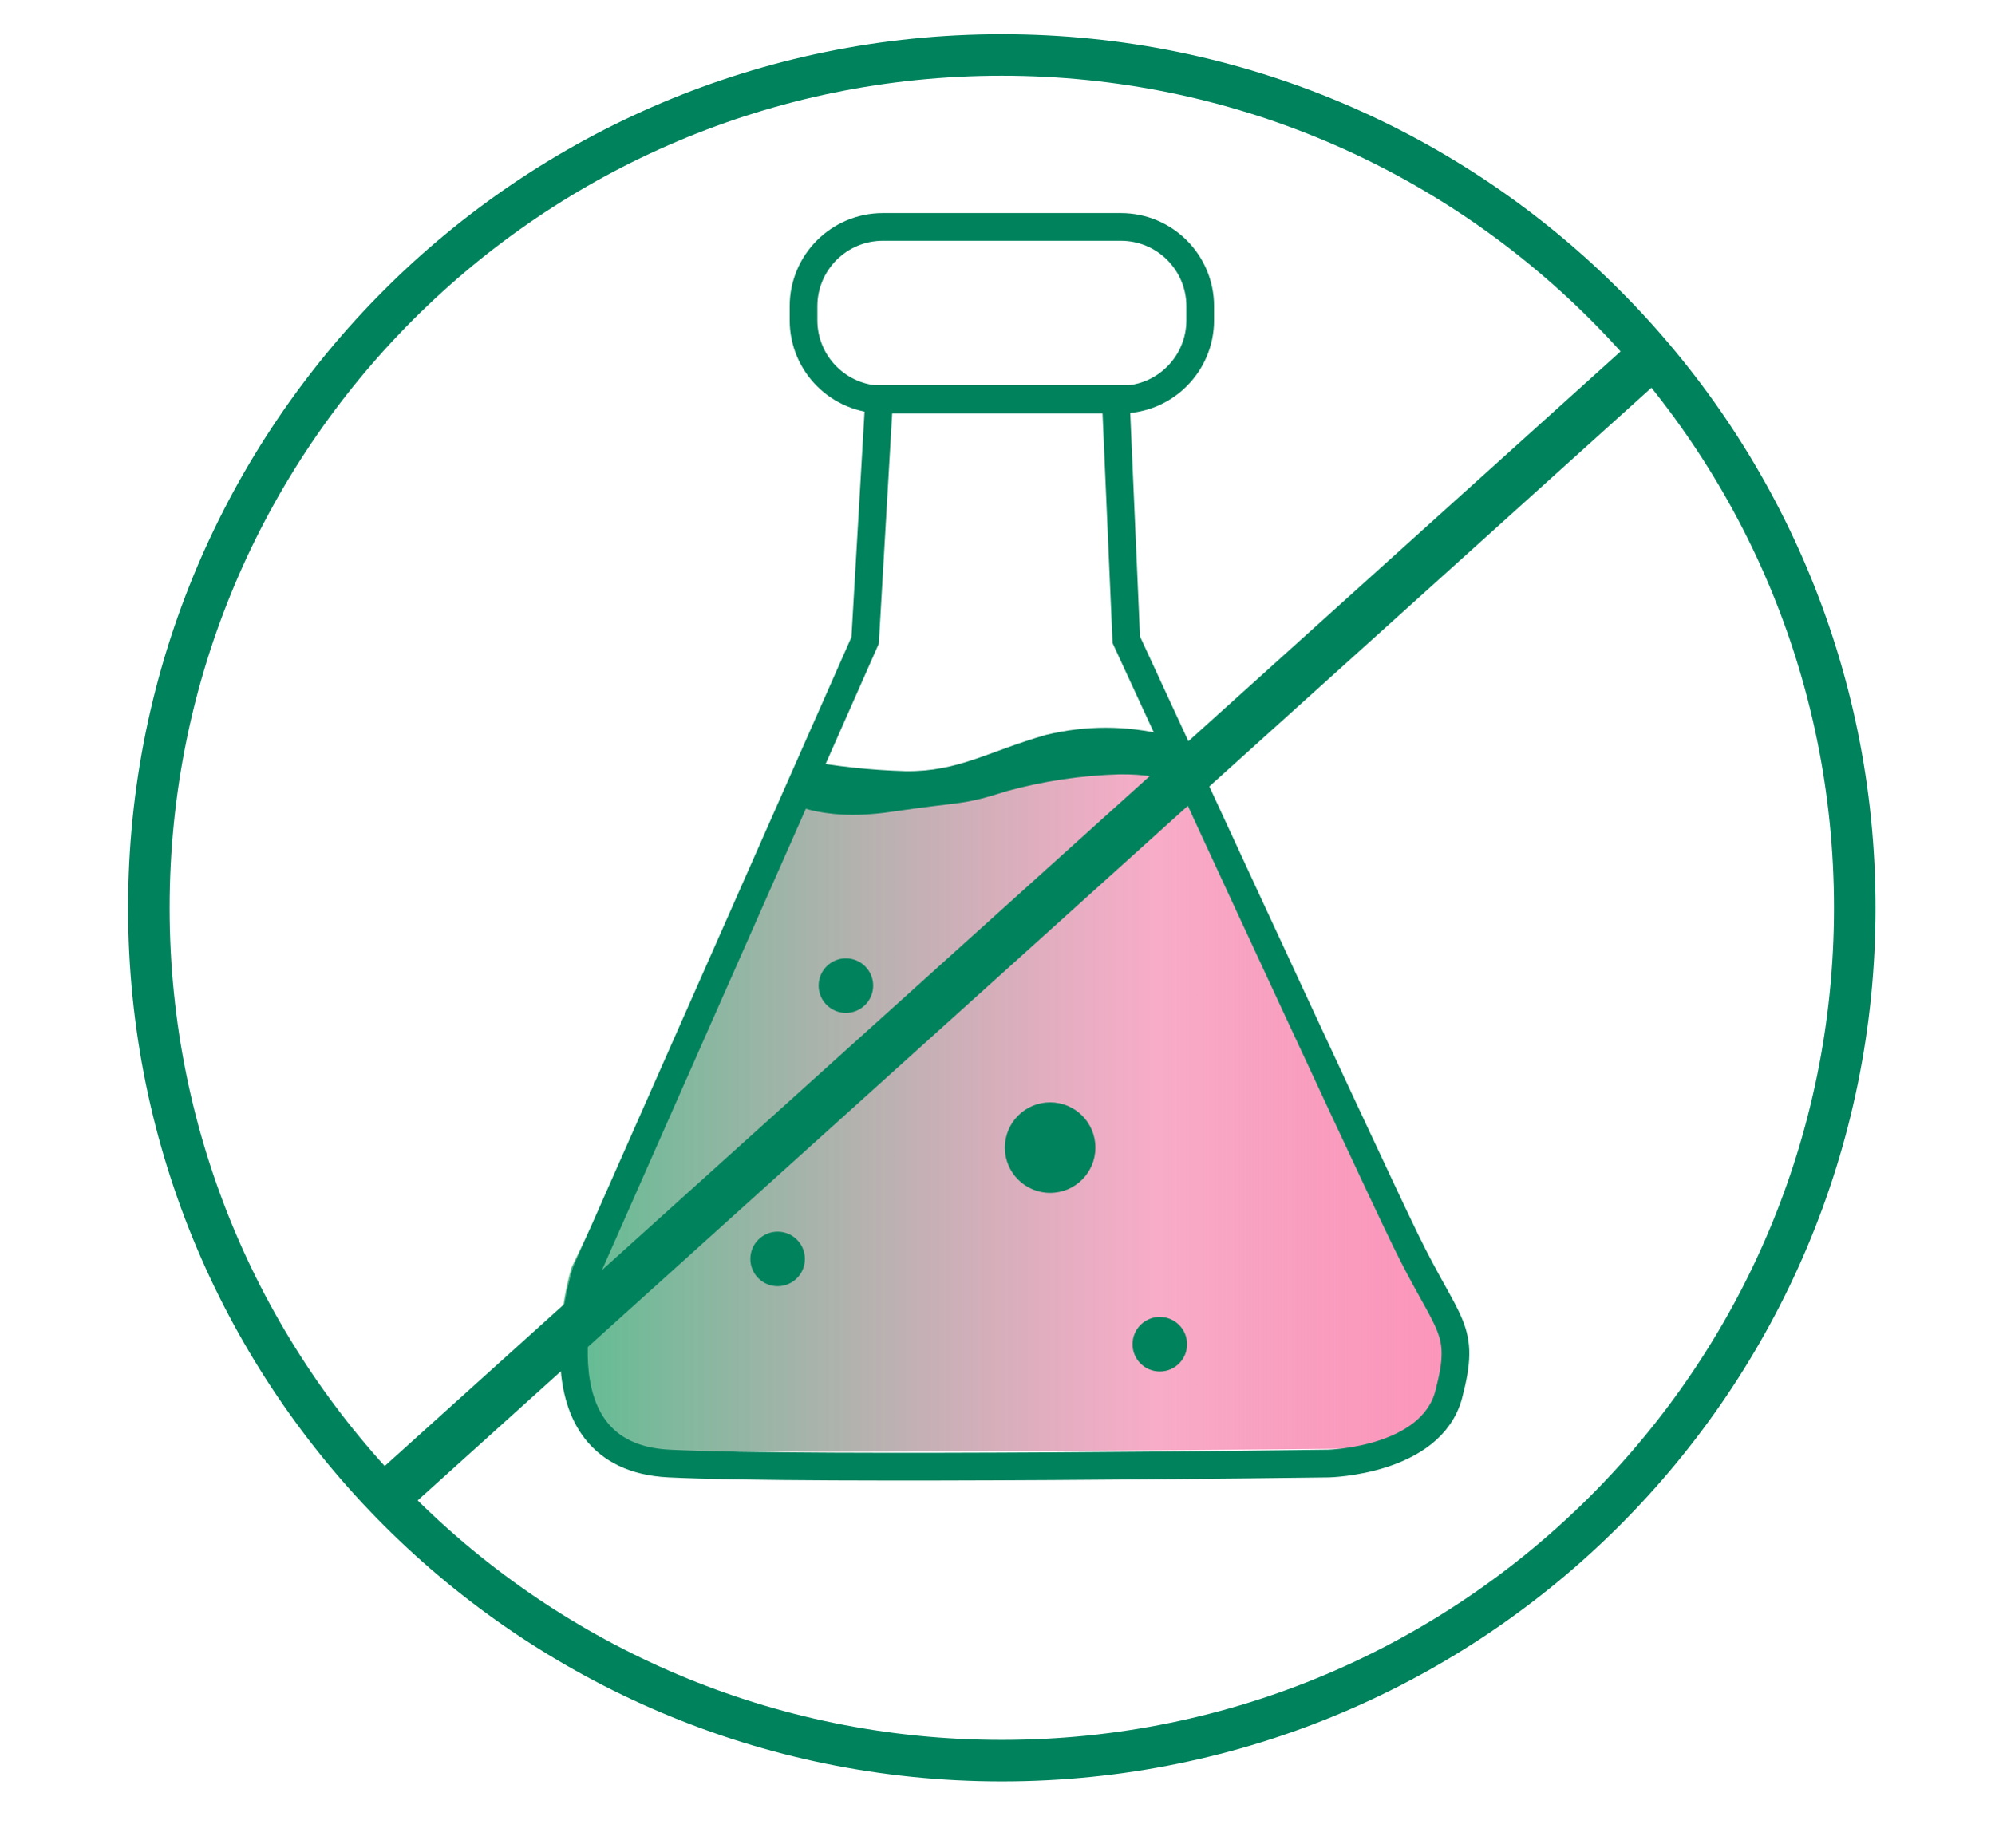
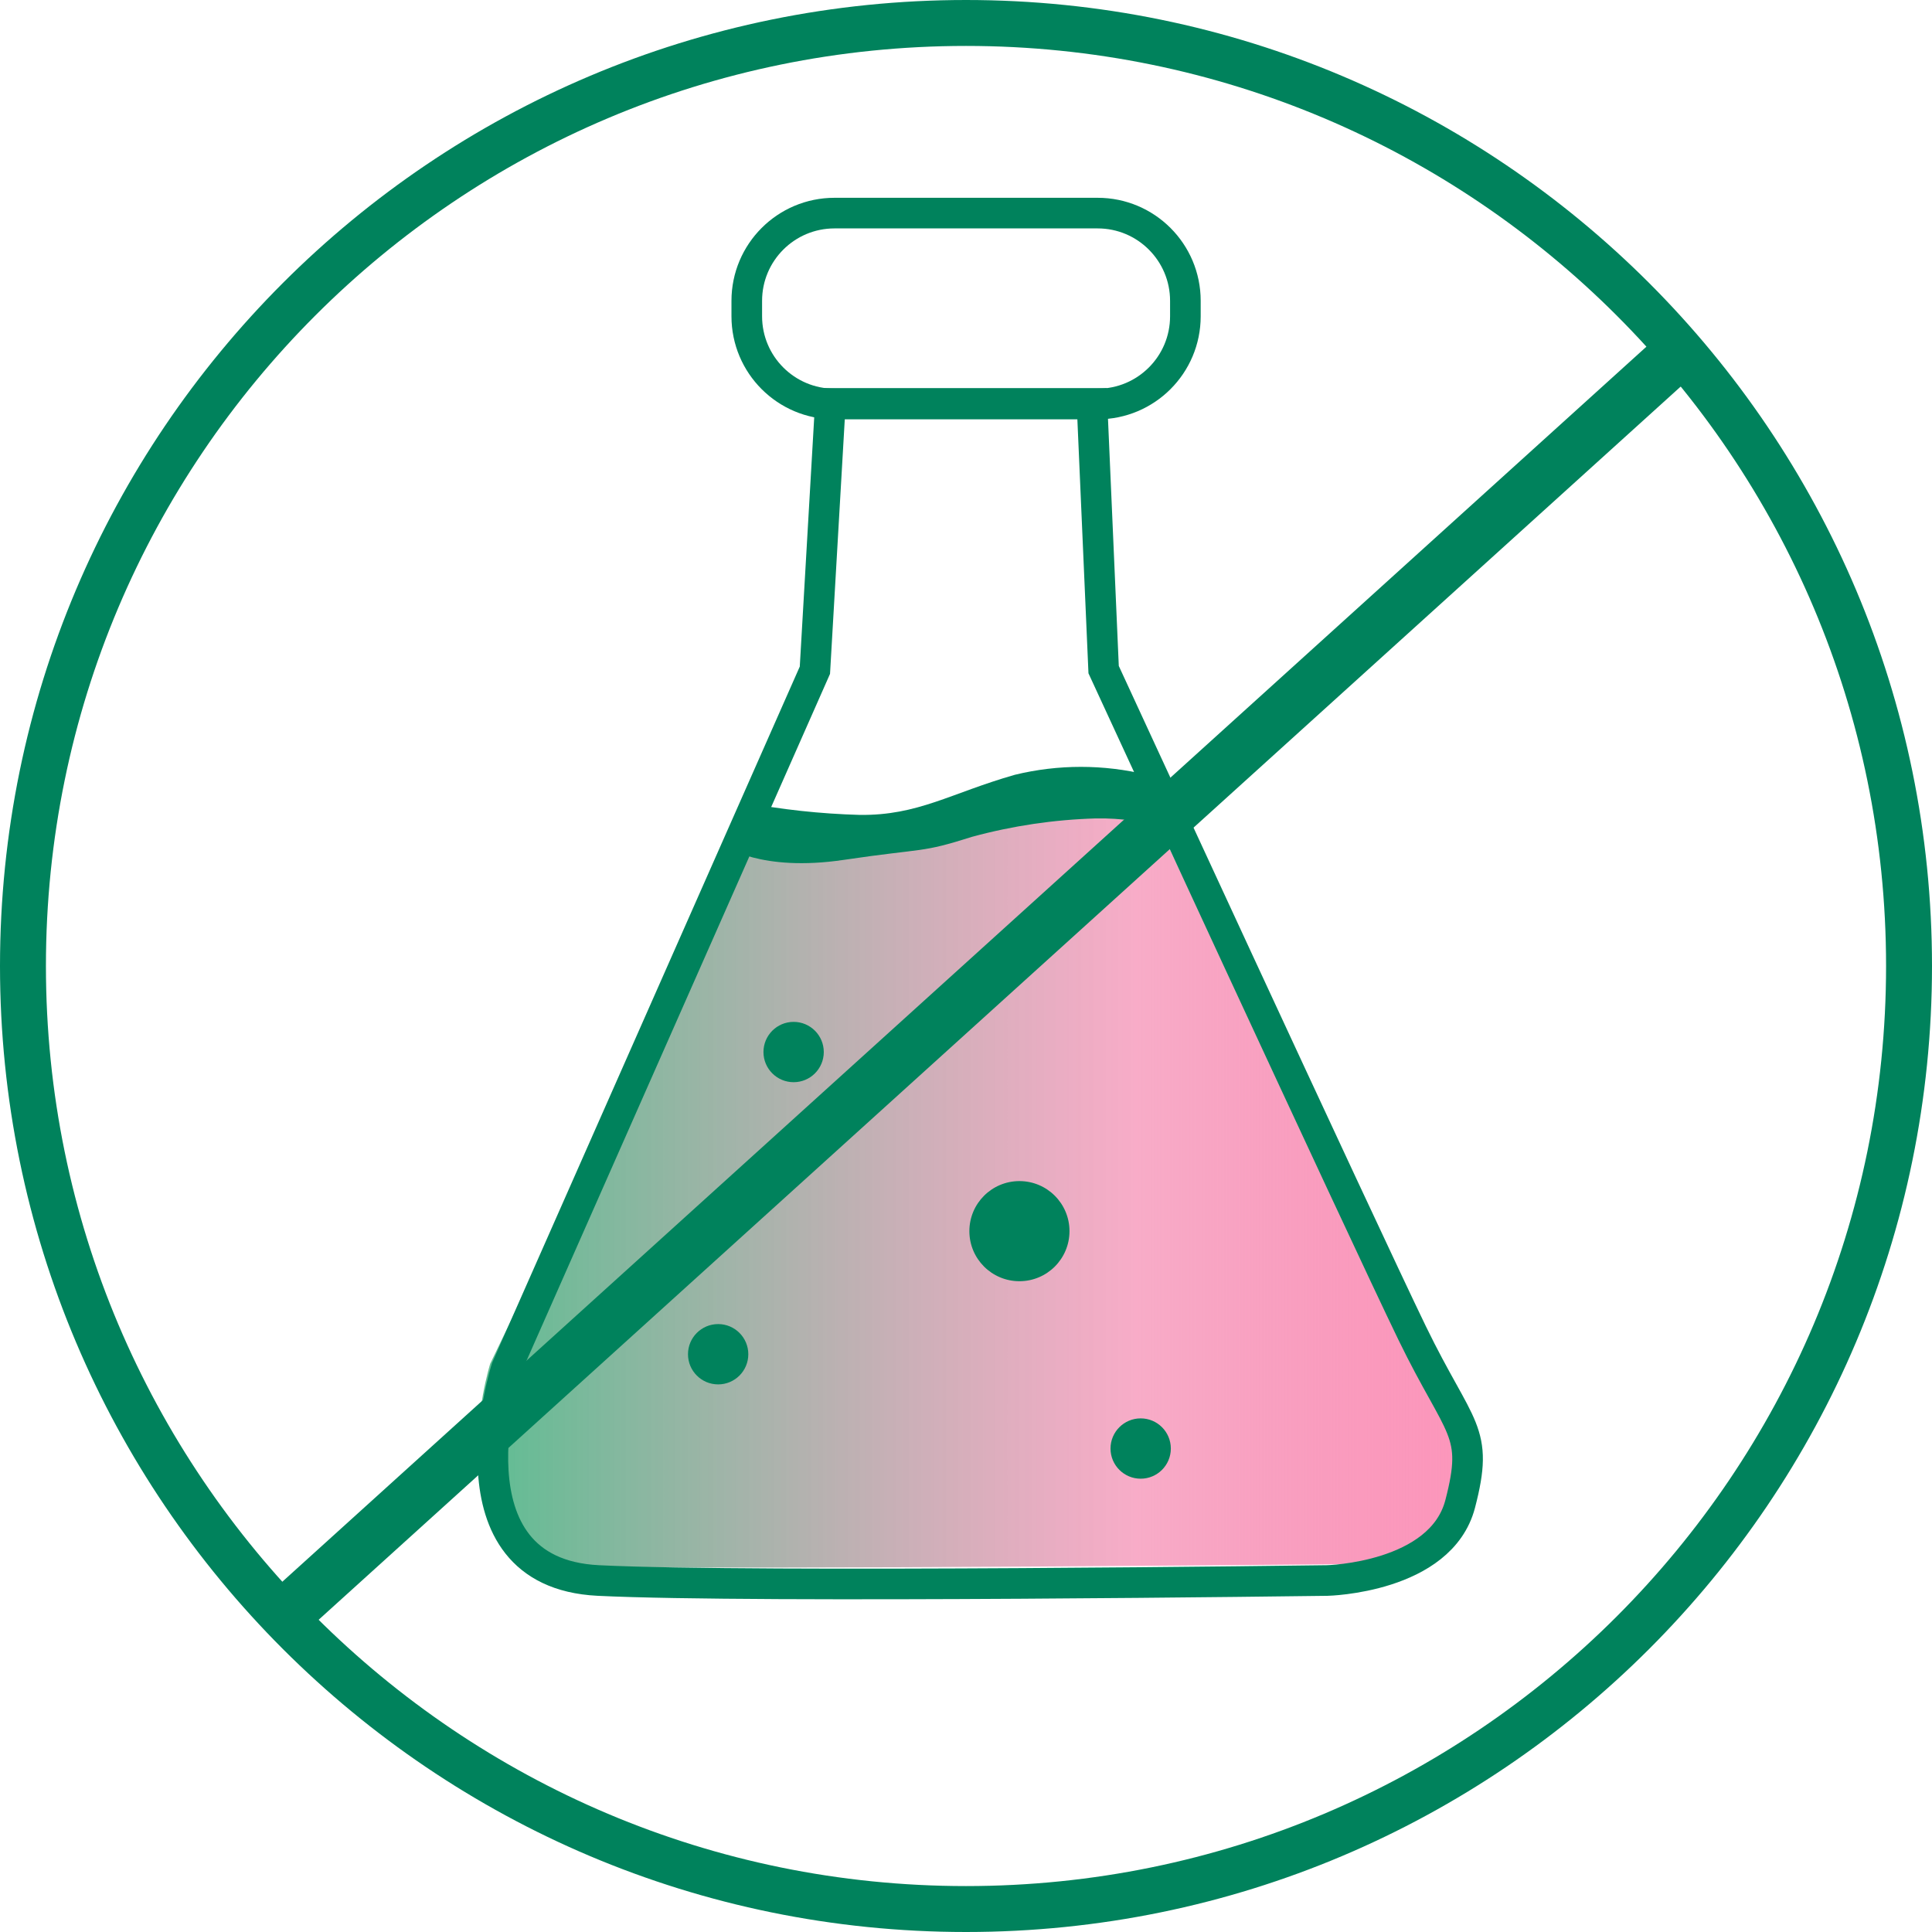
- <svg xmlns="http://www.w3.org/2000/svg" viewBox="0 0 144.02 133.46">
+ <svg xmlns="http://www.w3.org/2000/svg" id="Layer_1" data-name="Layer 1" viewBox="0 0 126.2 126.2">
  <defs>
    <style>.cls-1{fill:url(#linear-gradient);}.cls-2,.cls-4{fill:none;stroke:#00825c;stroke-miterlimit:10;}.cls-2{stroke-width:2px;}.cls-3{fill:#00825c;}.cls-4{stroke-width:3px;}</style>
-     <linearGradient id="linear-gradient" x1="40.47" y1="79.63" x2="104.67" y2="79.63" gradientUnits="userSpaceOnUse">
+     <linearGradient id="linear-gradient" x1="40.47" y1="54.25" x2="104.67" y2="54.25" gradientTransform="matrix(1, 0, 0, -1, 0, 133.89)" gradientUnits="userSpaceOnUse">
      <stop offset="0" stop-color="#22b473" stop-opacity="0.8" />
      <stop offset="0" stop-color="#36ae78" stop-opacity="0.81" />
      <stop offset="0.67" stop-color="#f375a3" stop-opacity="0.6" />
      <stop offset="1" stop-color="#fc96bb" />
      <stop offset="1" stop-color="#f1f1f1" />
    </linearGradient>
  </defs>
  <g id="Layer_4" data-name="Layer 4">
-     <path class="cls-1" d="M57.64,57.5,41.27,91.55s-4.06,13,6.09,13.24,52.07-.17,52.07-.17,9-1.35,3.42-11.83S85,56.58,85,56.58s-1.42-2.34-3.19-2.16-9.71,1.75-11.49,2a52.51,52.51,0,0,1-9.07.54A9.18,9.18,0,0,0,57.64,57.5Z" />
-     <rect class="cls-2" x="58.03" y="16.39" width="28.65" height="12.47" rx="5.73" />
-     <path class="cls-2" d="M62.48,46.25,42.33,91.85s-4.29,13.35,6,13.86,47.62,0,47.62,0,7.42-.17,8.68-5,0-4.71-3.14-11.17c-3.34-6.89-20.15-43.33-20.15-43.33l-.76-17.39H63.49Z" />
-     <path class="cls-3" d="M57.77,54.87l-1.18,2.86s2.35,1.71,7.76.91,5-.43,8.4-1.51a34.42,34.42,0,0,1,8.08-1.2,15.58,15.58,0,0,1,4.9.71l-1.56-3.56a18.22,18.22,0,0,0-8.63,0c-4.2,1.2-6.32,2.67-10.14,2.62A48.15,48.15,0,0,1,57.77,54.87Z" />
-     <circle class="cls-4" cx="72.35" cy="65.57" r="61.6" />
-     <rect class="cls-3" x="71.83" y="4.76" width="3.44" height="124.34" transform="translate(73.11 166.37) rotate(-132.05)" />
-     <circle class="cls-3" cx="83.76" cy="97.09" r="1.97" />
-     <circle class="cls-3" cx="75.84" cy="82.89" r="3.27" />
-     <circle class="cls-3" cx="56.16" cy="90.93" r="1.97" />
-     <circle class="cls-3" cx="61.09" cy="71.19" r="1.97" />
+     <path class="cls-1" d="M57.64,57.5,41.27,91.55s-4.06,13,6.09,13.24,52.07-.17,52.07-.17,9-1.35,3.42-11.83S85,56.58,85,56.58s-1.42-2.34-3.19-2.16-9.71,1.75-11.49,2a52.93,52.93,0,0,1-9.07.54A9.25,9.25,0,0,0,57.64,57.5Z" transform="translate(-9.25 -2.47)" />
+     <rect class="cls-2" x="48.78" y="13.92" width="28.65" height="12.47" rx="5.73" />
+     <path class="cls-2" d="M62.48,46.25,42.33,91.85s-4.29,13.35,6,13.86,47.62,0,47.62,0,7.42-.17,8.68-5,0-4.71-3.14-11.17c-3.34-6.89-20.15-43.33-20.15-43.33l-.76-17.39H63.49Z" transform="translate(-9.25 -2.47)" />
+     <path class="cls-3" d="M57.77,54.87l-1.18,2.86s2.35,1.71,7.76.91,5-.43,8.4-1.51a34.54,34.54,0,0,1,8.08-1.2,15.39,15.39,0,0,1,4.9.71l-1.56-3.56a18.25,18.25,0,0,0-8.63,0c-4.2,1.2-6.32,2.67-10.14,2.62A47.74,47.74,0,0,1,57.77,54.87Z" transform="translate(-9.25 -2.47)" />
+     <circle class="cls-4" cx="63.1" cy="63.1" r="61.6" />
+     <rect class="cls-3" x="11.38" y="65.21" width="124.34" height="3.44" transform="matrix(0.74, -0.67, 0.67, 0.74, -35.14, 64.02)" />
+     <circle class="cls-3" cx="74.51" cy="94.62" r="1.97" />
+     <circle class="cls-3" cx="66.59" cy="80.42" r="3.27" />
+     <circle class="cls-3" cx="46.91" cy="88.46" r="1.97" />
+     <circle class="cls-3" cx="51.84" cy="68.72" r="1.97" />
  </g>
</svg>
